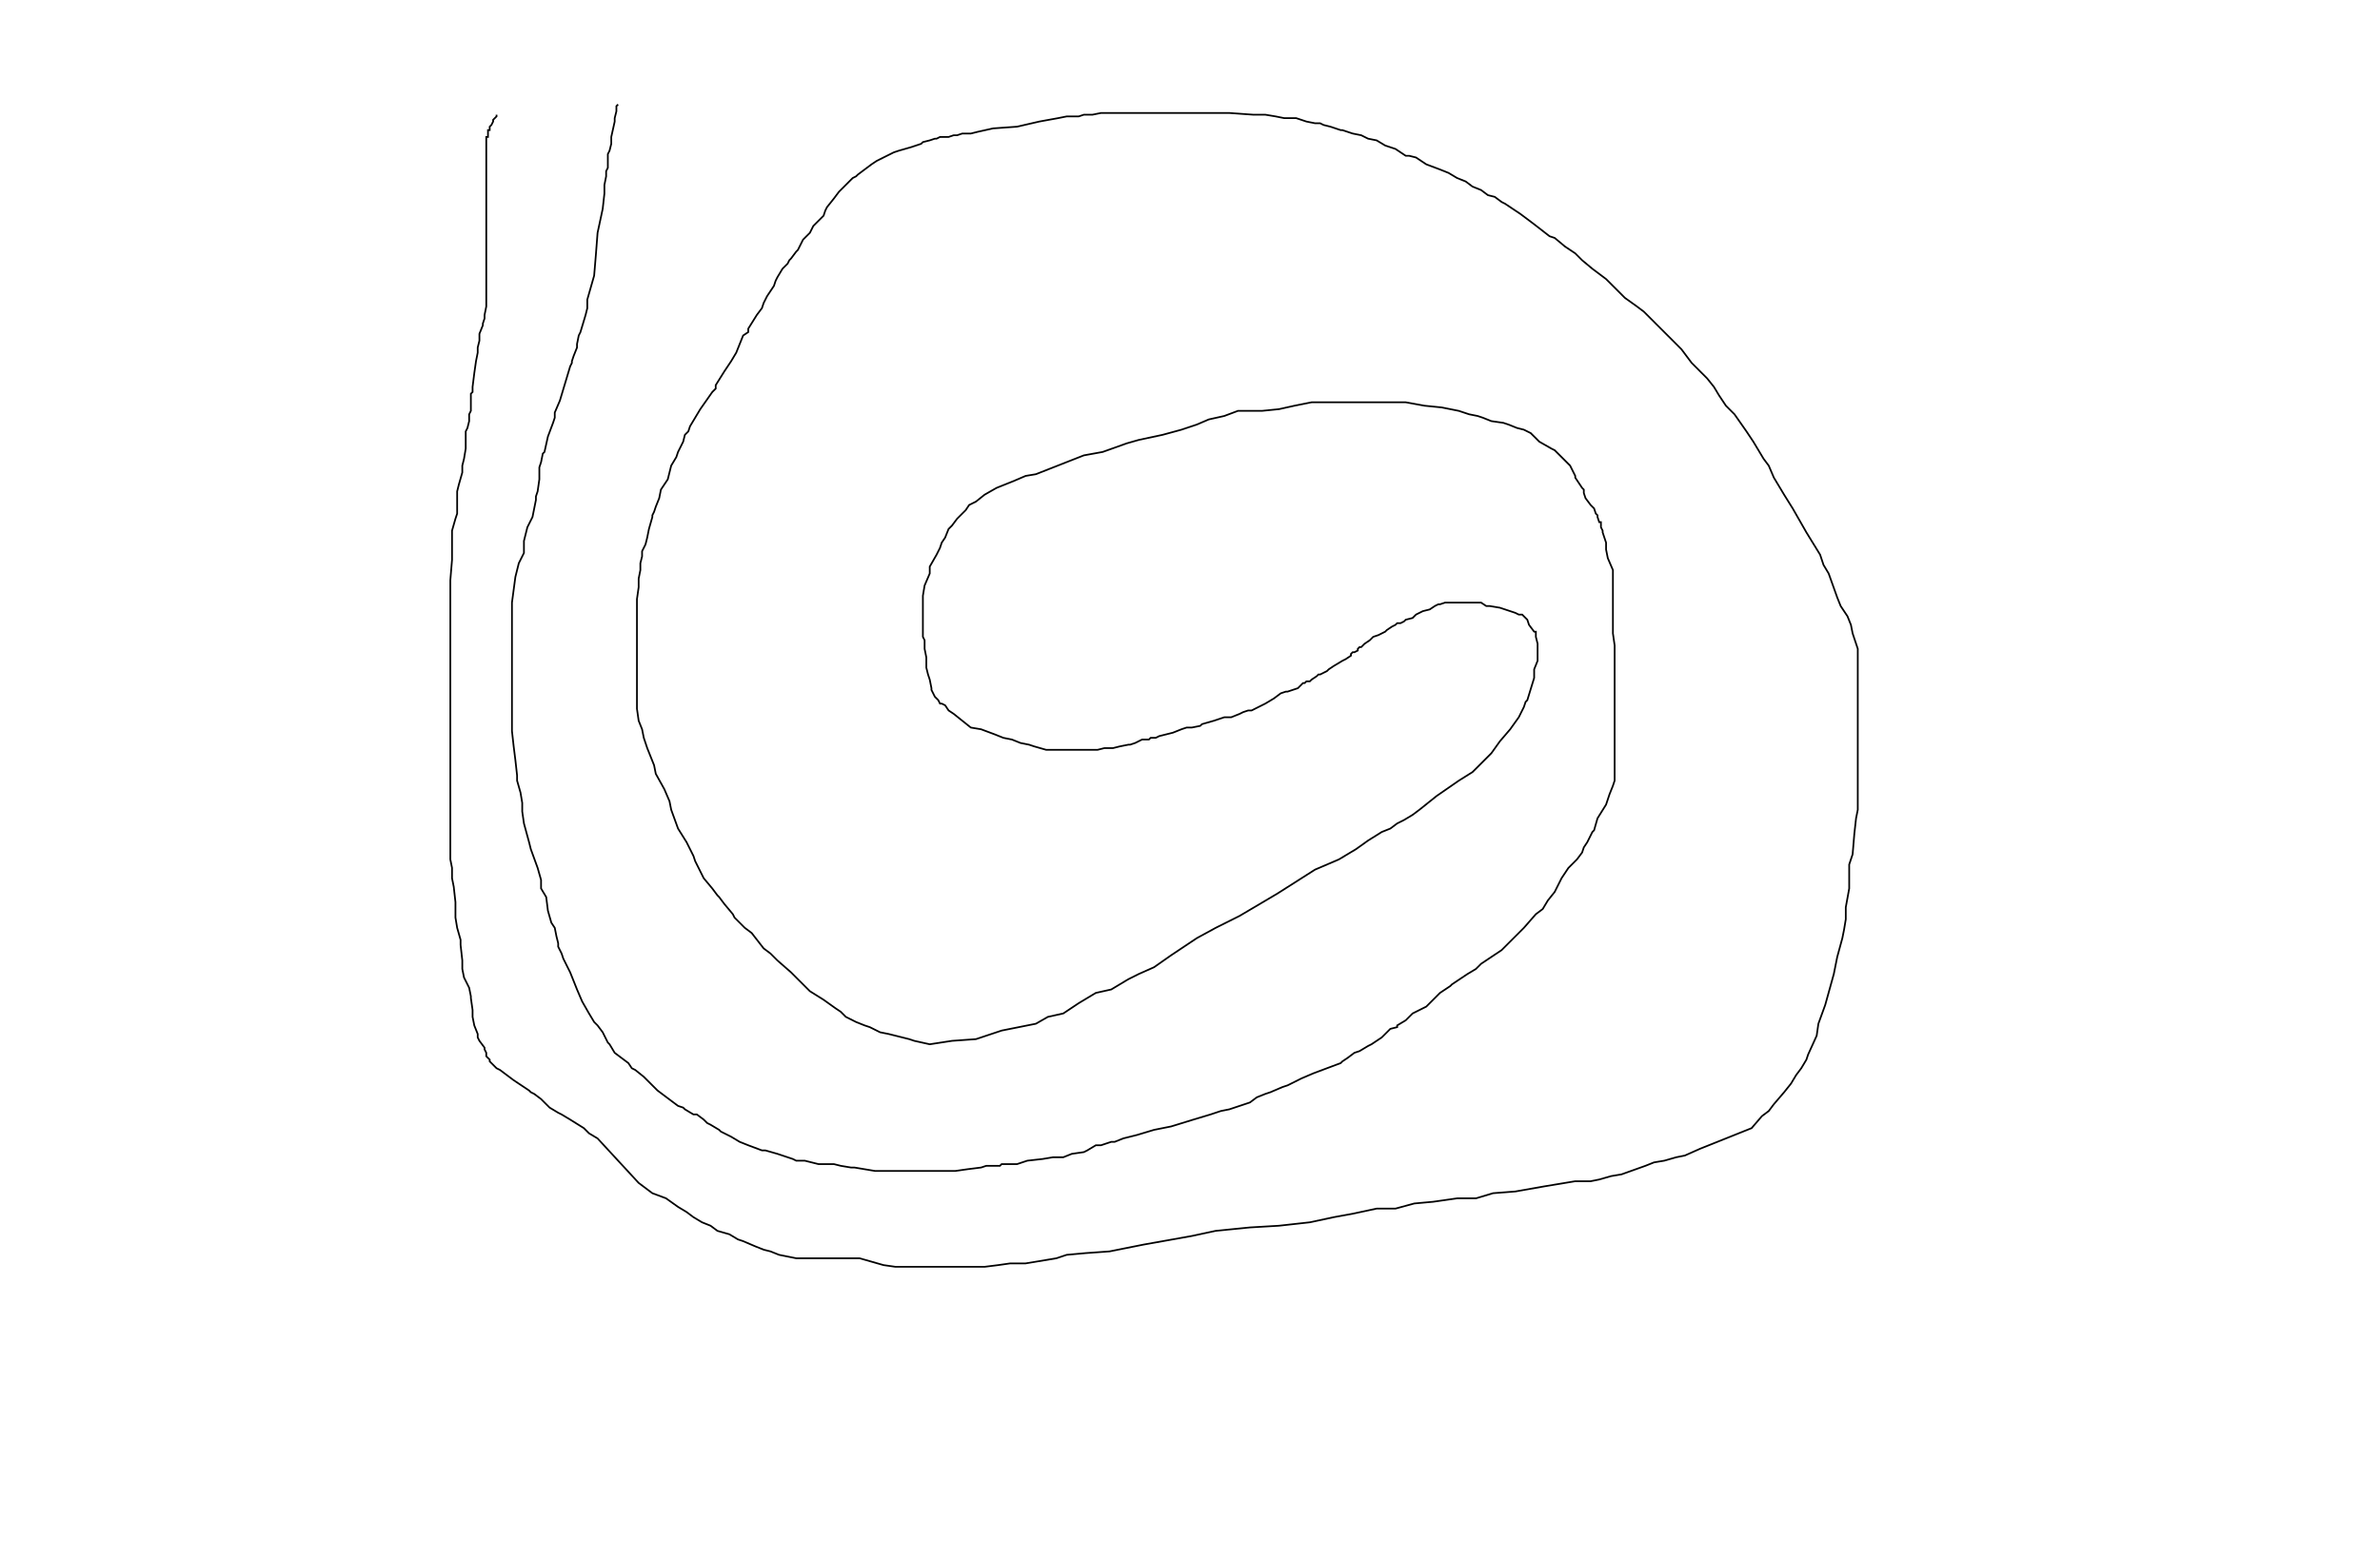
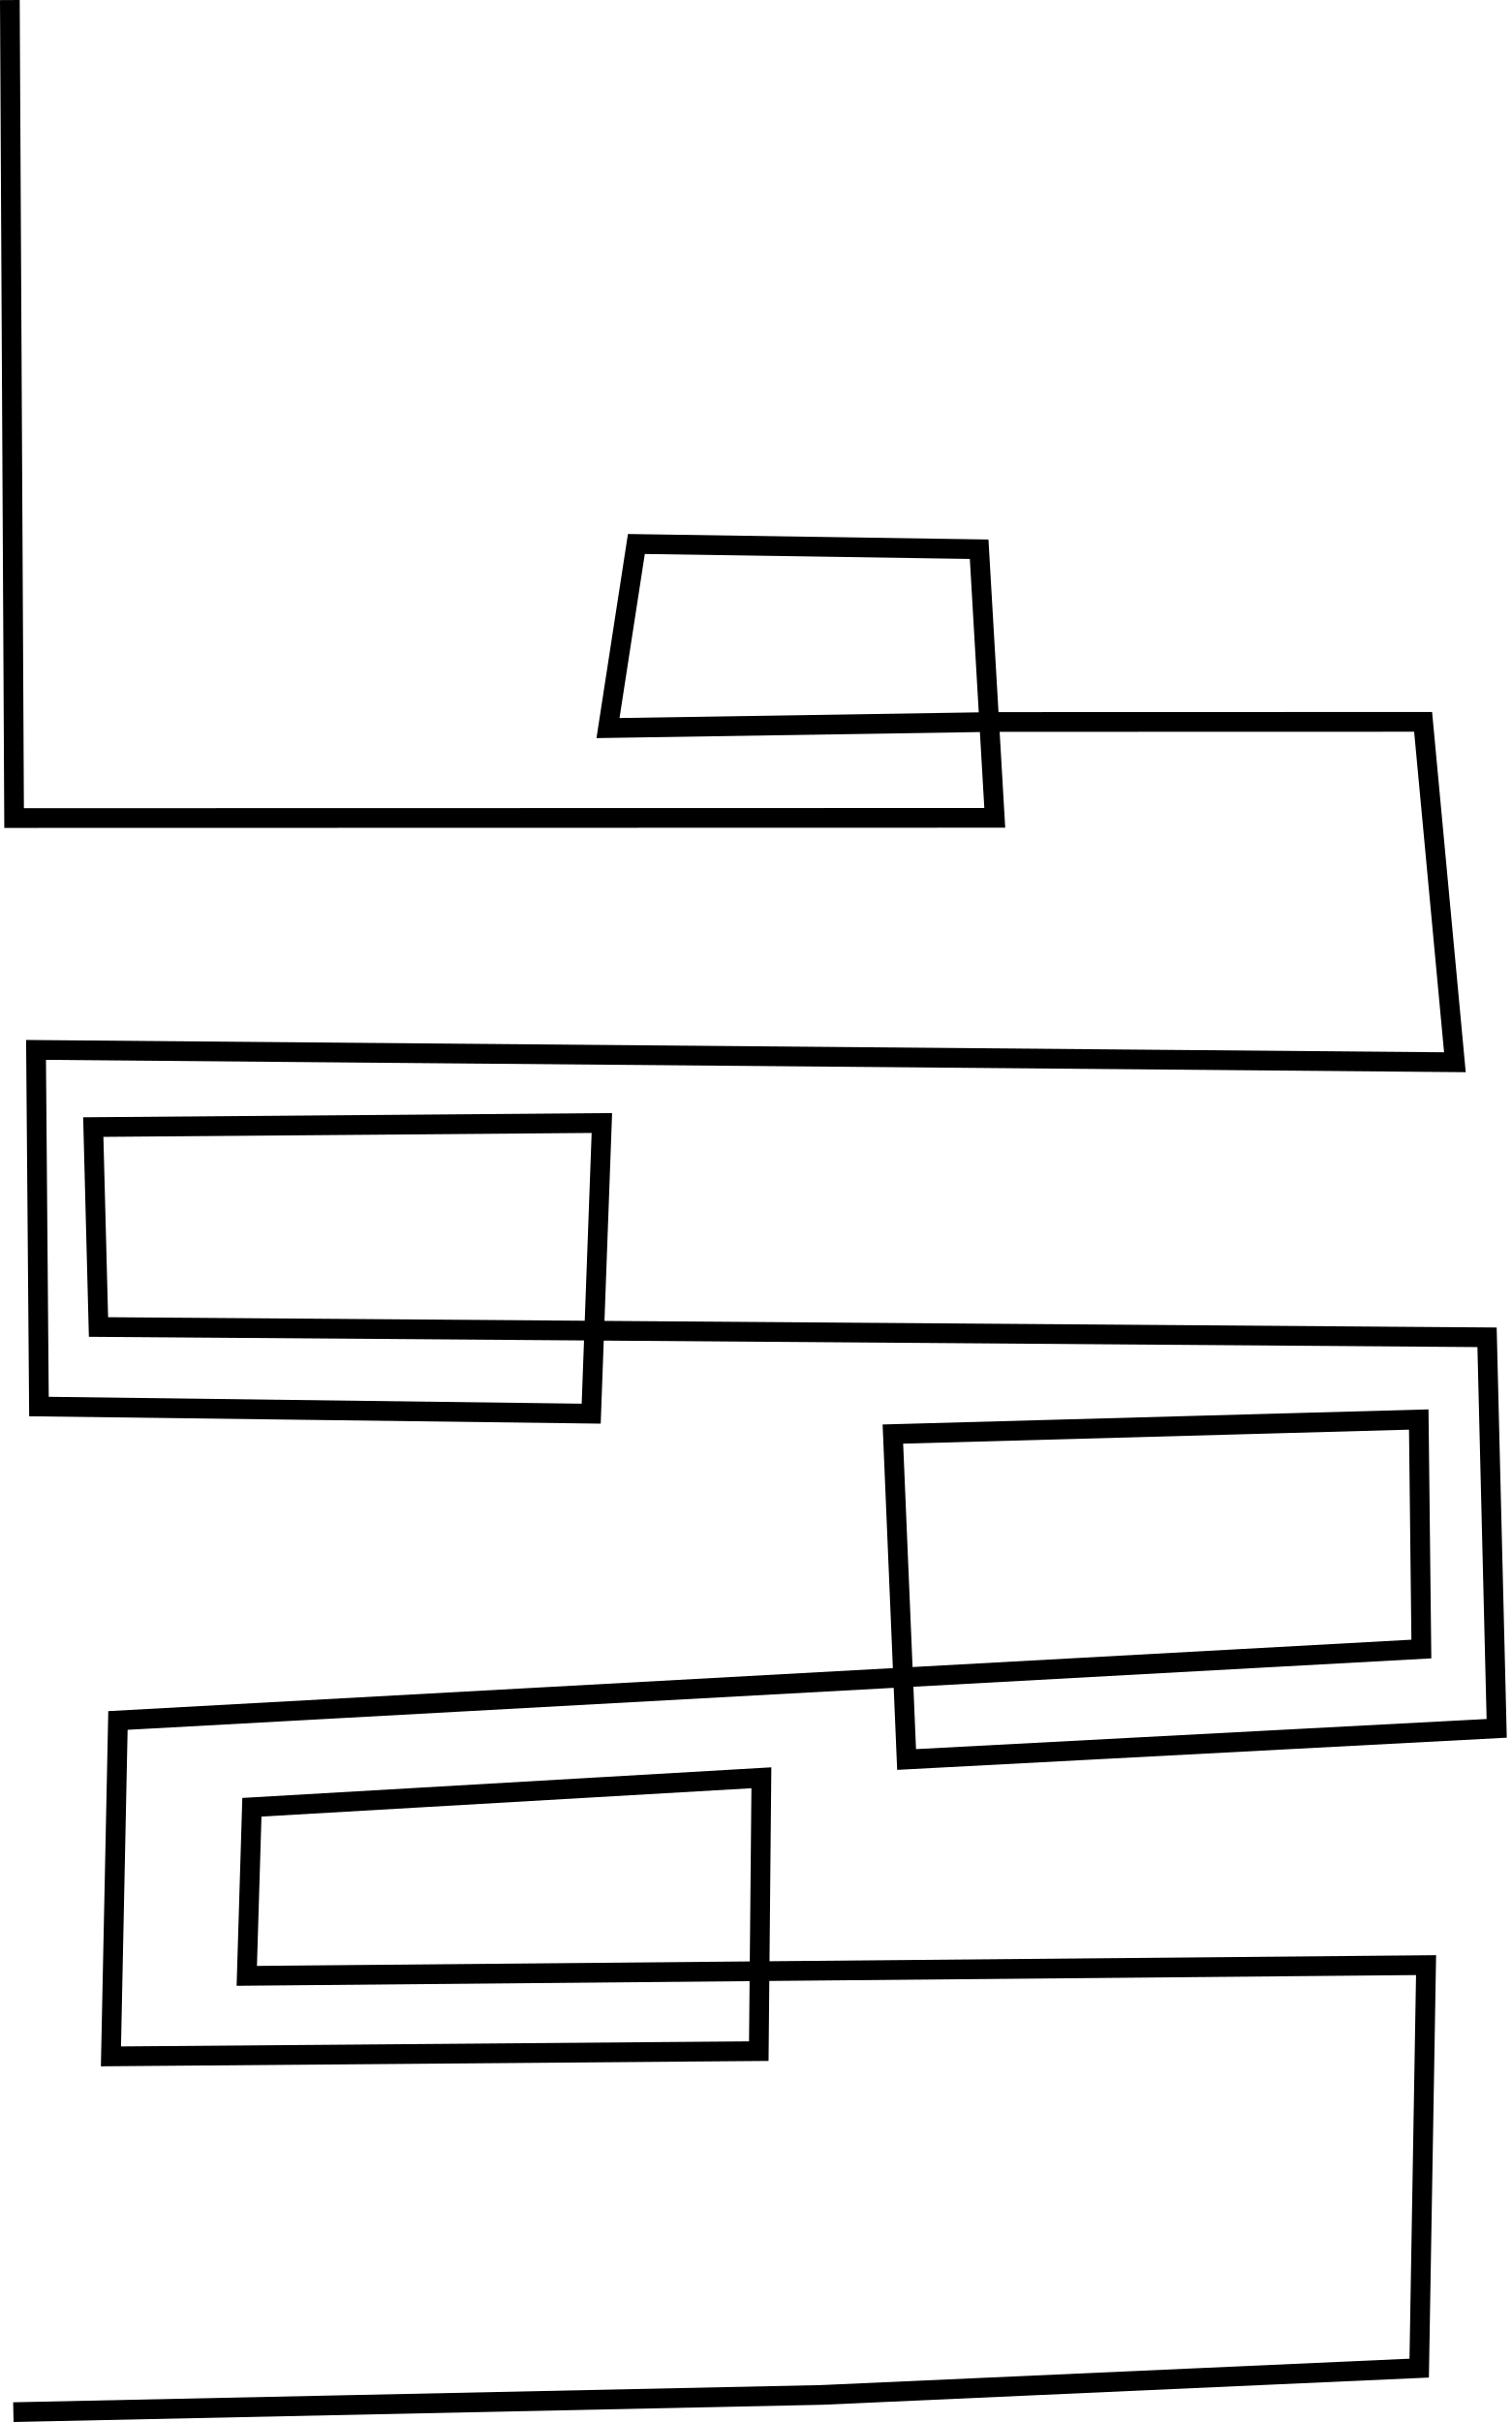
- <svg xmlns="http://www.w3.org/2000/svg" width="1390px" height="900px" viewBox="0 0 1390 900" preserveAspectRatio="xMidYMid meet">
-   <rect id="svgEditorBackground" x="0" y="0" width="1390" height="900" style="fill: none; stroke: none;" />
-   <path d="M290,67l0,1l-1,1l-1,1l0,1l-1,2l-1,1l0,1l0,1l-1,0l0,2l0,1l0,1l-1,0l0,1l0,1l0,1l0,2l0,2l0,1l0,1l0,2l0,1l0,2l0,1l0,2l0,1l0,2l0,2l0,2l0,1l0,3l0,2l0,2l0,3l0,2l0,2l0,3l0,8l0,5l0,5l0,6l0,8l0,6l0,5l0,2l0,5l0,2l0,3l0,2l-1,5l0,2l-1,3l0,1l-2,5l0,4l-1,4l0,3l-1,5l-1,7l-1,8l0,1l0,2l-1,1l0,2l0,1l0,3l0,4l-1,2l0,4l-1,4l-1,2l0,5l0,1l0,4l-1,6l-1,4l0,4l-2,7l-1,4l0,4l0,4l0,3l0,2l-1,3l-2,7l0,9l0,8l-1,12l0,13l0,18l0,13l0,4l0,4l0,5l0,5l0,7l0,4l0,4l0,6l0,5l0,7l0,6l0,4l0,5l0,9l0,10l0,18l0,11l0,5l1,5l0,6l1,5l1,9l0,9l1,6l2,7l0,3l1,9l0,5l1,5l3,6l1,5l0,1l1,7l0,4l1,5l2,5l0,2l1,2l3,4l0,1l1,2l0,2l1,1l1,1l0,1l3,3l1,1l2,1l4,3l4,3l3,2l3,2l3,2l1,1l2,1l4,3l5,5l5,3l2,1l5,3l8,5l3,3l5,3l24,26l8,6l8,3l7,5l5,3l4,3l5,3l5,2l4,3l7,2l5,3l3,1l7,3l5,2l4,1l5,2l5,1l5,1l9,0l10,0l18,0l14,4l7,1l6,0l9,0l9,0l6,0l5,0l5,0l5,0l7,0l8,-1l7,-1l9,0l18,-3l6,-2l11,-1l14,-1l20,-4l28,-5l14,-3l20,-2l17,-1l18,-2l14,-3l11,-2l14,-3l11,0l11,-3l11,-1l7,-1l7,-1l11,0l10,-3l13,-1l17,-3l12,-2l6,-1l9,0l5,-1l7,-2l6,-1l14,-5l5,-2l6,-1l7,-2l5,-1l9,-4l10,-4l10,-4l10,-4l6,-7l4,-3l3,-4l6,-7l4,-5l3,-5l3,-4l3,-5l1,-3l5,-11l1,-7l4,-11l5,-18l2,-10l3,-11l1,-5l1,-6l0,-7l2,-11l0,-7l0,-7l2,-6l1,-12l1,-9l1,-5l0,-7l0,-6l0,-14l0,-7l0,-6l0,-12l0,-17l0,-7l0,-5l0,-7l0,-6l-3,-9l-1,-5l-2,-5l-4,-6l-2,-5l-5,-14l-3,-5l-2,-6l-8,-13l-8,-14l-5,-8l-3,-5l-3,-5l-3,-7l-3,-4l-6,-10l-4,-6l-7,-10l-5,-5l-4,-6l-3,-5l-4,-5l-9,-9l-6,-8l-8,-8l-10,-10l-4,-4l-4,-3l-7,-5l-4,-4l-7,-7l-4,-3l-4,-3l-6,-5l-4,-4l-6,-4l-6,-5l-3,-1l-9,-7l-8,-6l-9,-6l-2,-1l-4,-3l-4,-1l-4,-3l-5,-2l-4,-3l-5,-2l-5,-3l-5,-2l-8,-3l-6,-4l-4,-1l-2,0l-6,-4l-6,-2l-5,-3l-5,-1l-2,-1l-2,-1l-5,-1l-6,-2l-1,0l-3,-1l-3,-1l-4,-1l-2,-1l-3,0l-5,-1l-3,-1l-3,-1l-7,0l-5,-1l-6,-1l-7,0l-14,-1l-8,0l-12,0l-6,0l-7,0l-11,0l-5,0l-2,0l-3,0l-1,0l-1,0l-4,0l-1,0l-5,0l-4,0l-5,0l-5,1l-5,0l-3,1l-7,0l-5,1l-11,2l-13,3l-14,1l-9,2l-4,1l-5,0l-3,1l-2,0l-3,1l-5,0l-2,1l-1,0l-3,1l-4,1l-1,1l-6,2l-7,2l-3,1l-10,5l-3,2l-4,3l-4,3l-1,1l-2,1l-1,1l-1,1l-3,3l-2,2l-1,1l-3,4l-4,5l-1,2l-1,3l-6,6l-2,4l-3,3l-1,1l-1,2l-1,2l-1,2l-1,1l-3,4l-1,1l-1,2l-3,3l-3,5l-1,2l-1,3l-4,6l-2,4l-1,3l-3,4l-5,8l0,2l-3,2l-2,5l-2,5l-3,5l-4,6l-5,8l0,2l-2,2l-7,10l-6,10l-1,3l-2,2l-1,4l-3,6l-1,3l-3,5l-1,4l-1,4l-4,6l-1,5l-2,5l-1,3l-1,2l0,1l-2,7l-1,5l-1,4l-2,4l0,3l-1,4l0,4l-1,5l0,5l-1,7l0,11l0,6l0,10l0,5l0,6l0,3l0,5l0,8l0,4l0,6l1,7l2,5l1,5l2,6l2,5l2,5l1,5l5,9l3,7l1,5l4,11l5,8l4,8l1,3l5,10l5,6l3,4l1,1l3,4l5,6l1,2l1,1l4,4l1,1l4,3l7,9l4,3l4,4l8,7l11,11l8,5l7,5l3,2l3,3l4,2l2,1l5,2l3,1l6,3l5,1l12,3l3,1l9,2l13,-2l14,-1l15,-5l20,-4l7,-4l9,-2l9,-6l10,-6l9,-2l10,-6l6,-3l9,-4l10,-7l15,-10l11,-6l14,-7l22,-13l22,-14l14,-6l10,-6l7,-5l8,-5l5,-2l4,-3l4,-2l5,-3l4,-3l10,-8l13,-9l8,-5l2,-2l9,-9l5,-7l6,-7l5,-7l1,-2l2,-4l1,-3l1,-1l4,-13l0,-5l2,-5l0,-1l0,-4l0,-3l0,-2l-1,-4l0,-1l0,-2l-1,0l-3,-4l-1,-3l-3,-3l-2,0l-2,-1l-6,-2l-3,-1l-6,-1l-2,0l-3,-2l-4,0l-3,0l-2,0l-1,0l-2,0l-1,0l-1,0l-2,0l-2,0l-1,0l-2,0l-3,1l-1,0l-2,1l-3,2l-4,1l-4,2l-2,2l-4,1l-1,1l-2,1l-2,0l-1,1l-2,1l-3,2l-1,1l-2,1l-2,1l-3,1l-2,2l-3,2l-2,2l-1,0l-1,1l0,1l-2,1l-1,0l-1,1l0,1l-3,2l-2,1l-5,3l-3,2l-1,1l-4,2l-1,0l-1,1l-3,2l-1,1l-2,0l-1,1l-1,0l-3,3l-6,2l-1,0l-3,1l-4,3l-5,3l-4,2l-4,2l-2,0l-3,1l-2,1l-5,2l-4,0l-3,1l-3,1l-7,2l-1,1l-5,1l-2,0l-1,0l-3,1l-5,2l-8,2l-2,1l-3,0l-1,1l-4,0l-4,2l-3,1l-1,0l-5,1l-4,1l-3,0l-2,0l-4,1l-3,0l-8,0l-8,0l-8,0l-3,0l-7,-2l-3,-1l-5,-1l-5,-2l-5,-1l-5,-2l-8,-3l-6,-1l-5,-4l-5,-4l-3,-2l-2,-3l-2,-1l-1,0l-1,-2l-1,-1l-1,-1l-1,-2l-1,-2l0,-1l-1,-5l-1,-3l-1,-4l0,-6l-1,-5l0,-3l0,-2l-1,-2l0,-1l0,-5l0,-2l0,-4l0,-4l0,-4l0,-4l1,-6l3,-7l0,-4l4,-7l2,-4l1,-3l2,-3l2,-5l1,-1l1,-1l3,-4l2,-2l3,-3l2,-3l4,-2l5,-4l7,-4l10,-4l7,-3l6,-1l28,-11l11,-2l14,-5l7,-2l14,-3l11,-3l9,-3l7,-3l9,-2l8,-3l2,0l5,0l7,0l10,-1l9,-2l5,-1l5,-1l2,0l3,0l2,0l3,0l10,0l3,0l5,0l16,0l11,0l11,2l10,1l5,1l5,1l3,1l3,1l5,1l3,1l5,2l7,1l3,1l5,2l4,1l2,1l2,1l5,5l7,4l2,1l3,3l1,1l2,2l1,1l2,2l1,2l2,4l0,1l4,6l1,1l0,2l1,3l3,4l2,2l1,3l1,1l0,1l1,3l1,0l0,1l0,2l1,2l0,1l2,6l0,4l1,5l3,7l0,10l0,11l0,5l0,11l1,7l0,5l0,5l0,4l0,5l0,12l0,6l0,3l0,2l0,8l0,4l0,6l0,4l0,2l0,2l0,3l0,1l0,2l0,1l0,3l0,1l-1,3l-2,5l-2,6l-5,8l-2,7l-1,1l-2,4l-1,2l-2,3l-1,3l-3,4l-5,5l-4,6l-2,4l-2,4l-4,5l-3,5l-4,3l-7,8l-5,5l-4,4l-4,4l-3,2l-6,4l-3,2l-3,3l-5,3l-6,4l-3,2l-1,1l-6,4l-1,1l-3,3l-4,4l-8,4l-4,4l-5,3l0,1l-4,1l-5,5l-6,4l-2,1l-5,3l-3,1l-4,3l-3,2l-1,1l-8,3l-8,3l-7,3l-8,4l-3,1l-7,3l-3,1l-5,2l-4,3l-12,4l-5,1l-6,2l-10,3l-13,4l-10,2l-10,3l-8,2l-5,2l-2,0l-3,1l-3,1l-3,0l-5,3l-2,1l-7,1l-5,2l-4,0l-2,0l-6,1l-9,1l-6,2l-2,0l-4,0l-3,0l-1,1l-5,0l-3,0l-3,1l-8,1l-7,1l-3,0l-12,0l-9,0l-8,0l-10,0l-5,0l-12,-2l-2,0l-6,-1l-4,-1l-5,0l-4,0l-4,-1l-4,-1l-5,0l-2,-1l-9,-3l-7,-2l-2,0l-8,-3l-5,-2l-5,-3l-6,-3l-1,-1l-5,-3l-2,-1l-2,-2l-4,-3l-2,0l-5,-3l-1,-1l-3,-1l-4,-3l-4,-3l-4,-3l-2,-2l-6,-6l-5,-4l-2,-1l-2,-3l-4,-3l-4,-3l-3,-5l-1,-1l-3,-6l-3,-4l-2,-2l-3,-5l-4,-7l-3,-7l-4,-10l-4,-8l-1,-3l-2,-4l0,-2l-1,-4l-1,-5l-2,-3l-2,-7l-1,-8l-3,-5l0,-5l-2,-7l-4,-11l-1,-4l-3,-11l-1,-7l0,-5l-1,-6l-2,-7l0,-3l-1,-9l-1,-8l-1,-9l0,-5l0,-7l0,-10l0,-9l0,-8l0,-11l0,-5l0,-2l0,-6l0,-5l0,-5l0,-2l2,-15l2,-8l3,-6l0,-7l2,-8l3,-6l2,-10l0,-2l1,-3l1,-7l0,-3l0,-4l1,-3l1,-5l1,-1l2,-9l3,-8l1,-3l0,-3l3,-7l3,-10l3,-10l1,-2l0,-1l1,-3l2,-5l0,-2l1,-5l1,-2l3,-10l1,-4l0,-5l4,-14l1,-12l1,-13l3,-14l1,-9l0,-5l1,-5l0,-3l1,-2l0,-5l0,-3l1,-2l1,-4l0,-4l2,-9l0,-2l1,-4l0,-1l0,-2l1,-1" stroke="black" id="e1_freepath" style="fill: none; stroke-width: 1px;" />
+ <svg xmlns="http://www.w3.org/2000/svg" version="1.1" width="460.938" height="738.616" viewBox="0, 0, 460.938, 738.616" preserveAspectRatio="none" id="svg2">
+   <defs id="defs_BDC9421E" />
+   <g id="layer_Paper" style="fill:#000000;fill-opacity:1;stroke:#000000;stroke-opacity:1;fill-rule:nonzero;stroke-linecap:square;stroke-linejoin:miter;stroke-width:6.014;stroke-miterlimit:10">
+     <polyline style="fill:none" id="2A3ADA0E" points="7.081,735.546 250.671,730.358 432.886,722.186 434.979,599.288 75.272,602.561 76.835,551.143 232.237,542.155 231.448,625.518 33.843,627.116 35.975,524.675 433.546,502.89 432.749,432.897 272.347,437.335 276.53,536.577 456.522,527.077 453.581,407.823 30.042,404.682 28.452,343.718 183.585,342.472 180.327,431.112 11.882,428.94 10.991,320.182 443.776,323.944 434.081,220.14 303.054,220.175 185.452,222.03 194.108,165.897 298.659,167.491 303.425,249.409 4.3,249.472 3.022,3.022" />
+   </g>
</svg>
